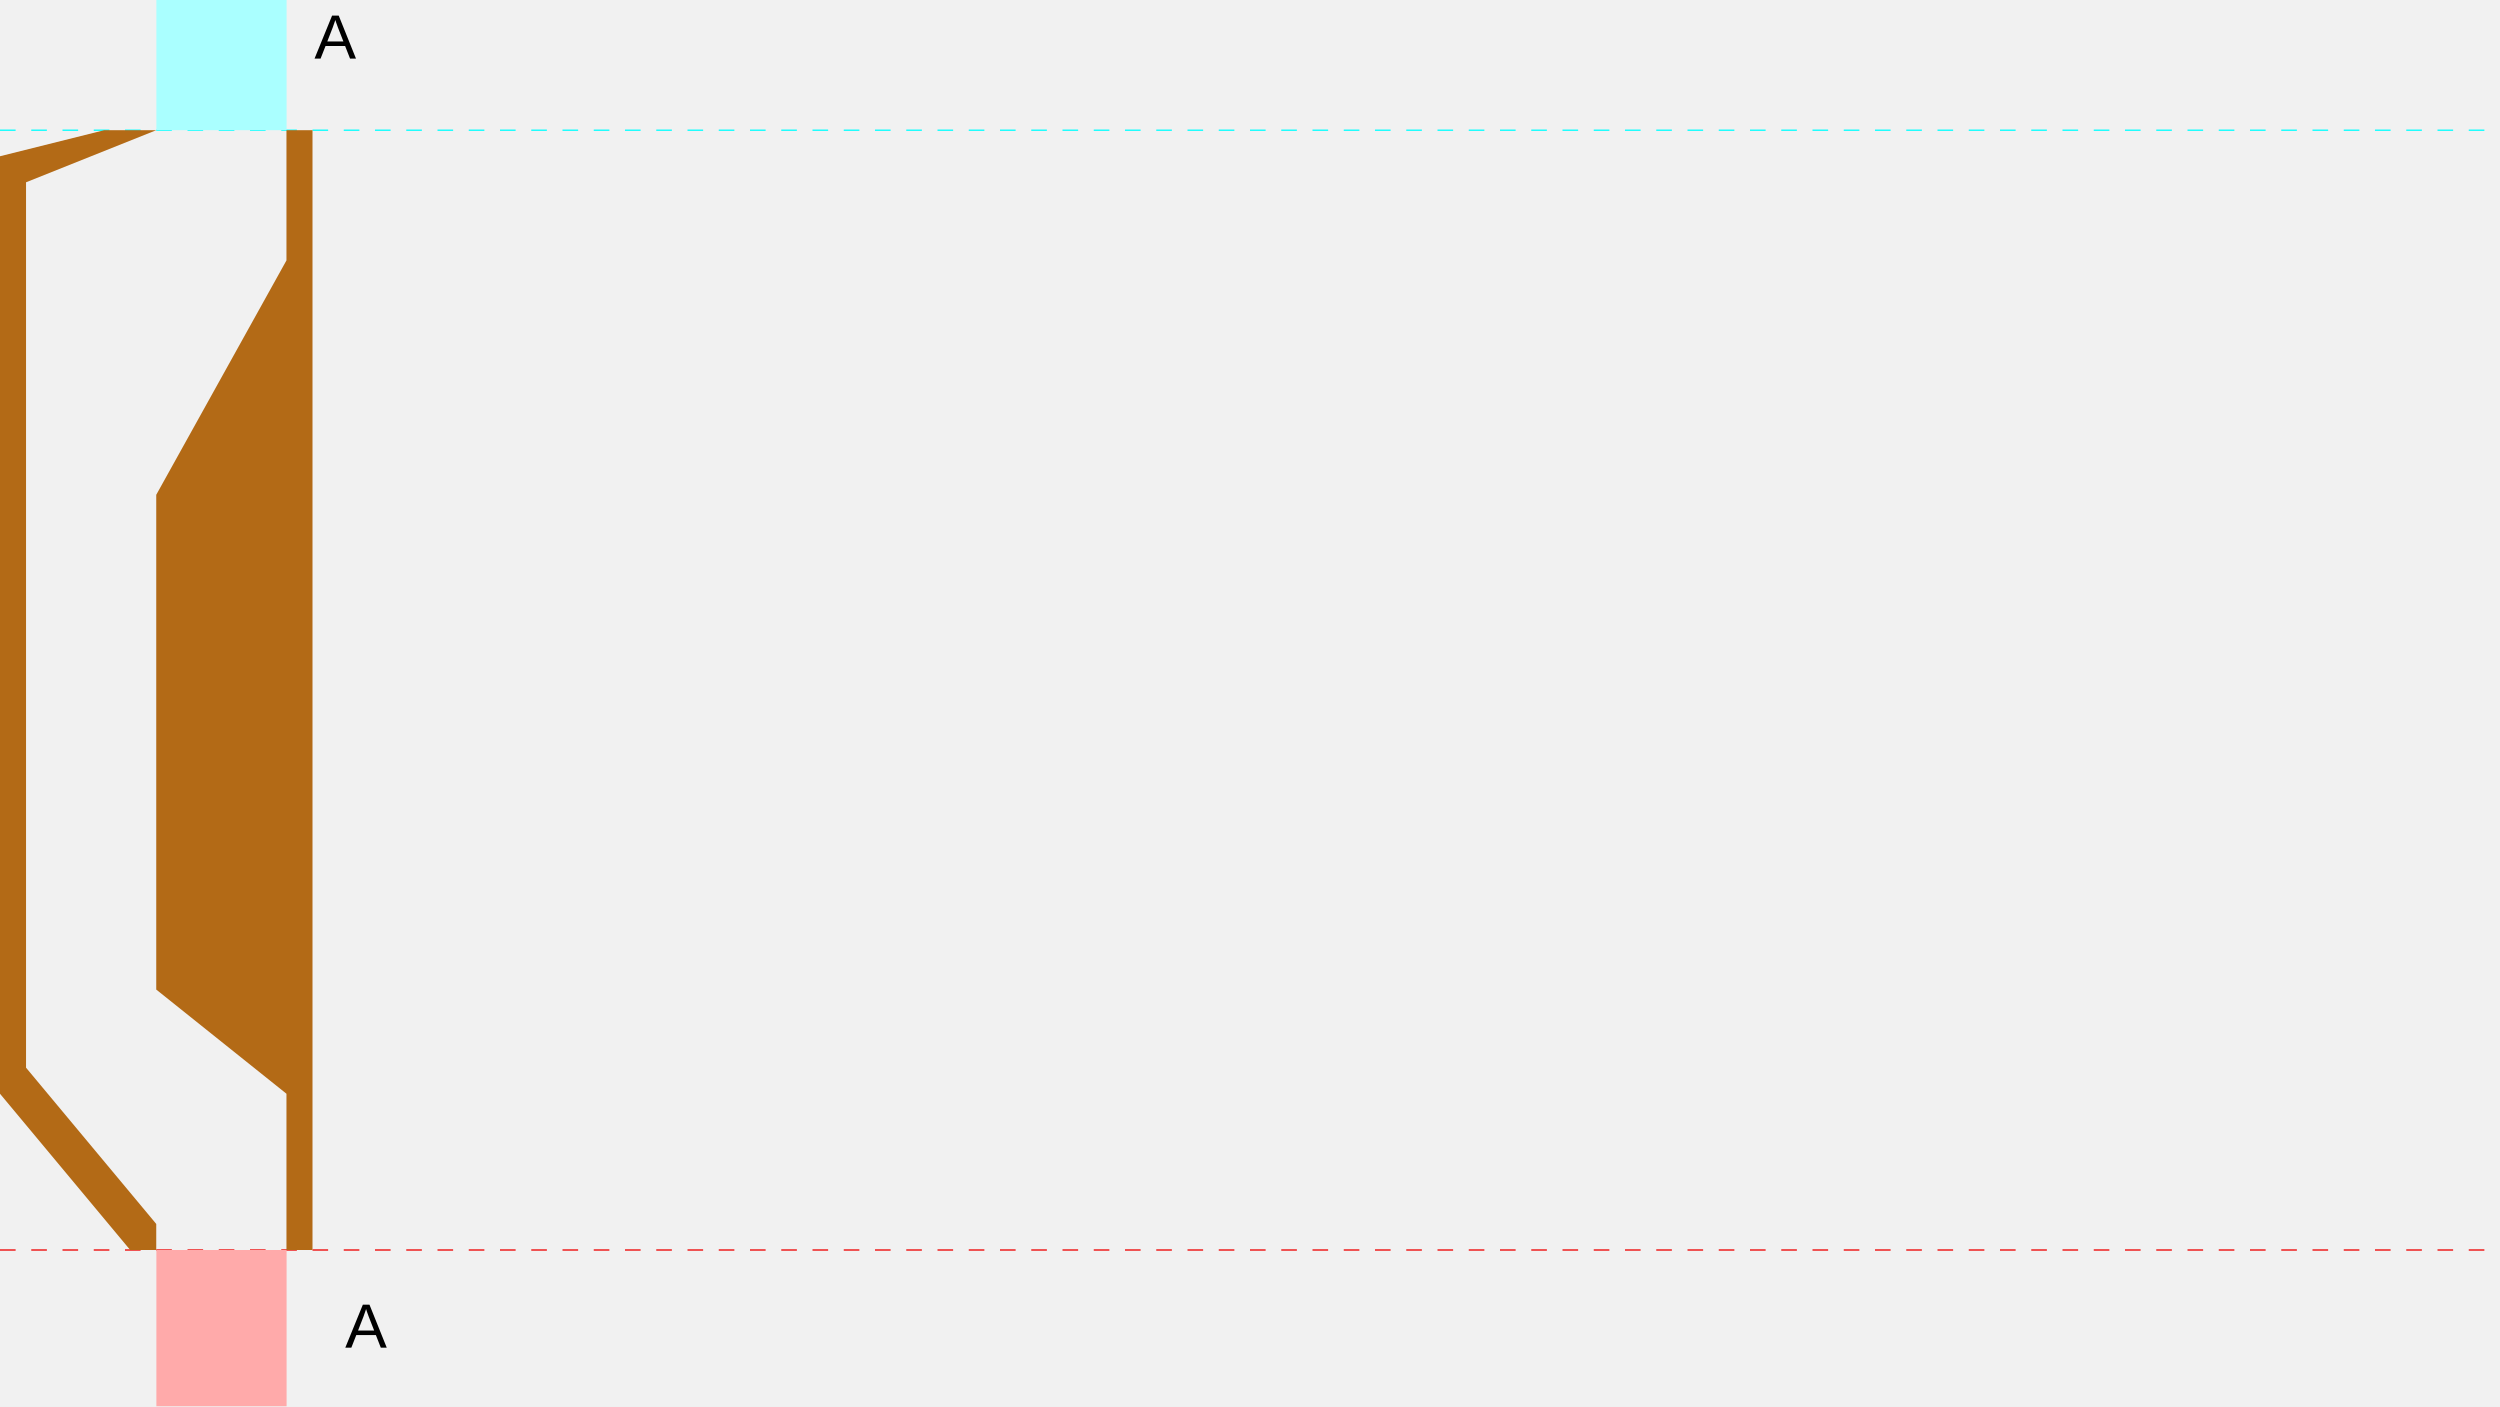
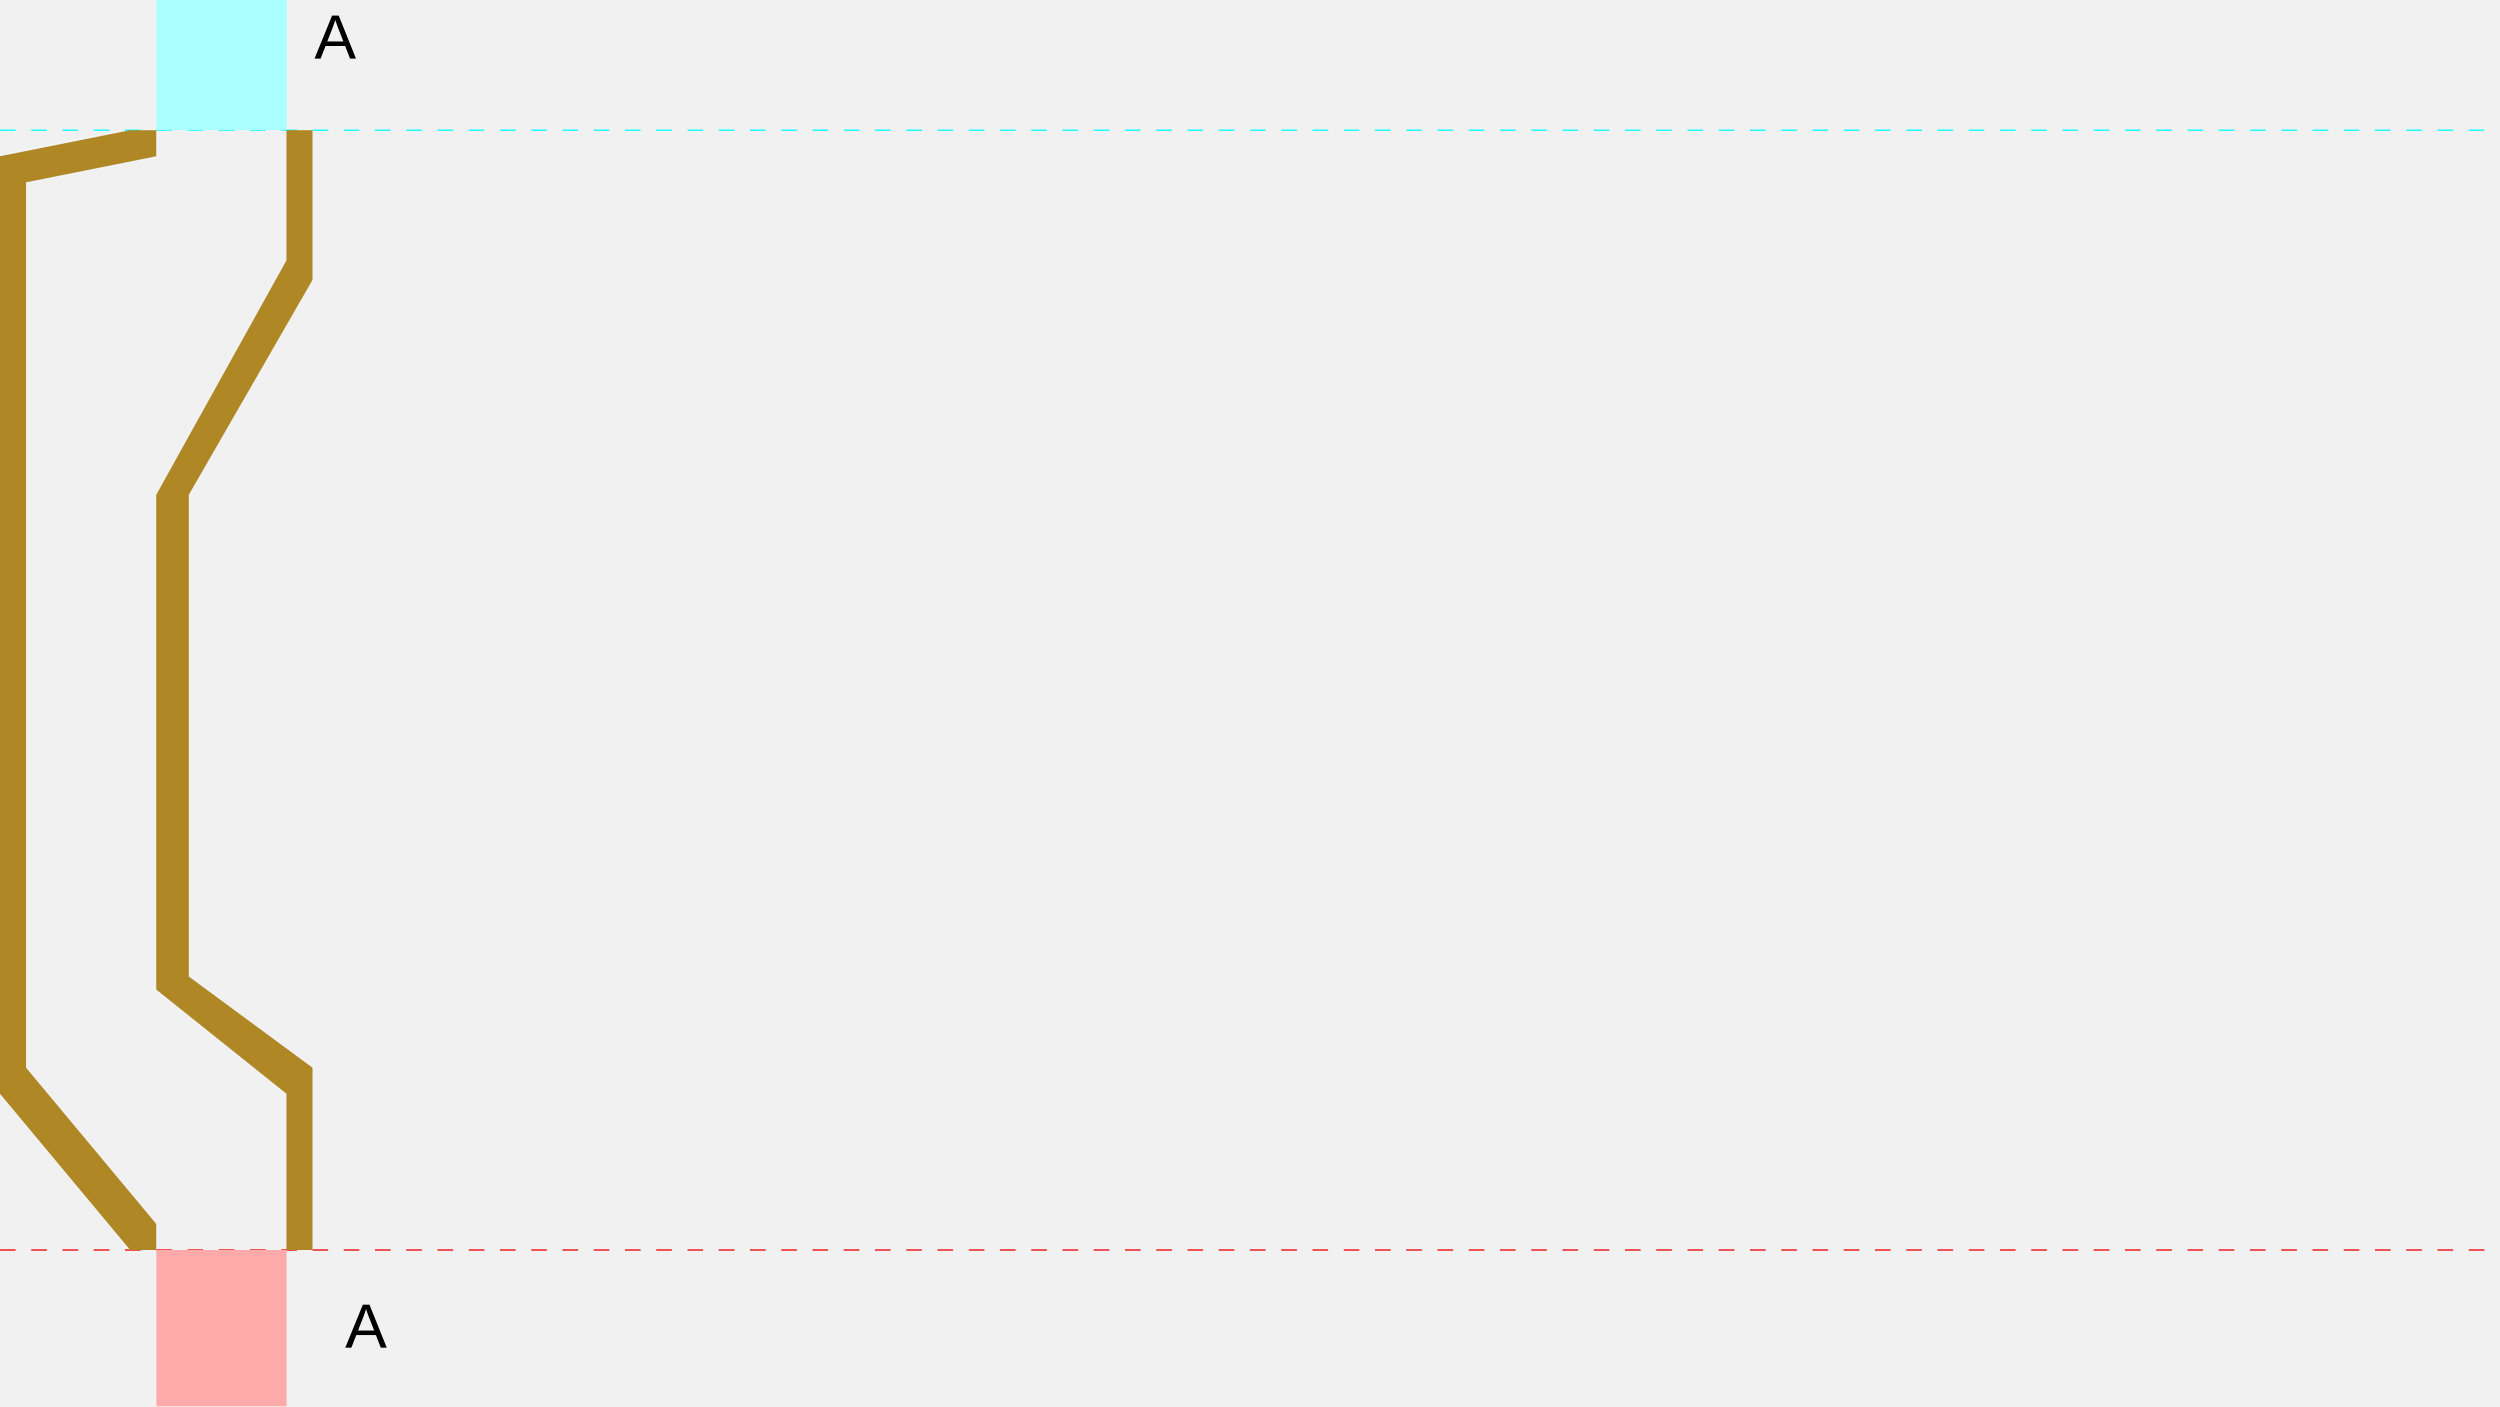
- <svg xmlns="http://www.w3.org/2000/svg" id="Layer_1" width="1920" height="1080" version="1.1" viewBox="0 0 1920 1080">
+ <svg xmlns="http://www.w3.org/2000/svg" id="Layer_1" version="1.1" viewBox="0 0 1920 1080">
  <g opacity=".05">
    <rect width="1920" height="1080" fill="#fff" />
  </g>
  <line y1="960" x2="1920" y2="960" fill="none" stroke="#e00" stroke-dasharray="12" stroke-miterlimit="10" />
  <line y1="100" x2="1920" y2="100" fill="none" stroke="aqua" stroke-dasharray="12" stroke-miterlimit="10" />
  <rect x="120.096" y="960" width="100" height="120" fill="#faa" />
  <g isolation="isolate">
    <g isolation="isolate">
-       <text transform="translate(265.0959 1035)" font-family="ArialMT, Arial" font-size="48" isolation="isolate">
-         <tspan x="0" y="0">A</tspan>
-       </text>
+       <g isolation="isolate">
+         <text transform="translate(265.0959 1035)" font-family="ArialMT, Arial" font-size="48" isolation="isolate">
+           <tspan x="0" y="0">A</tspan>
+         </text>
+       </g>
    </g>
  </g>
  <rect x="120.096" width="100" height="100" fill="#aff" />
  <g isolation="isolate">
    <g isolation="isolate">
-       <text transform="translate(241.474 45)" font-family="ArialMT, Arial" font-size="48" isolation="isolate">
-         <tspan x="0" y="0">A</tspan>
-       </text>
+       <g isolation="isolate">
+         <text transform="translate(241.474 45)" font-family="ArialMT, Arial" font-size="48" isolation="isolate">
+           <tspan x="0" y="0">A</tspan>
+         </text>
+       </g>
    </g>
  </g>
-   <polygon points="220 100 220 200 120 380 120 760 220 840 220 960 240 960 240 180 240 100 220 100" fill="#b36a16" />
-   <polygon points="20 140 120 100 80 100 0 120 0 840 100 960 120 960 120 940 20 820 20 140" fill="#b36a16" />
+   <polygon points="220 100 220 200 120 380 120 760 220 840 220 960 240 960 240 820 145 750 145 380 240 215 240 100 220 100" fill="#af8725" />
+   <polygon points="20 140 120 120 120 100 100 100 0 120 0 840 100 960 120 960 120 940 20 820 20 140" fill="#af8725" />
</svg>
